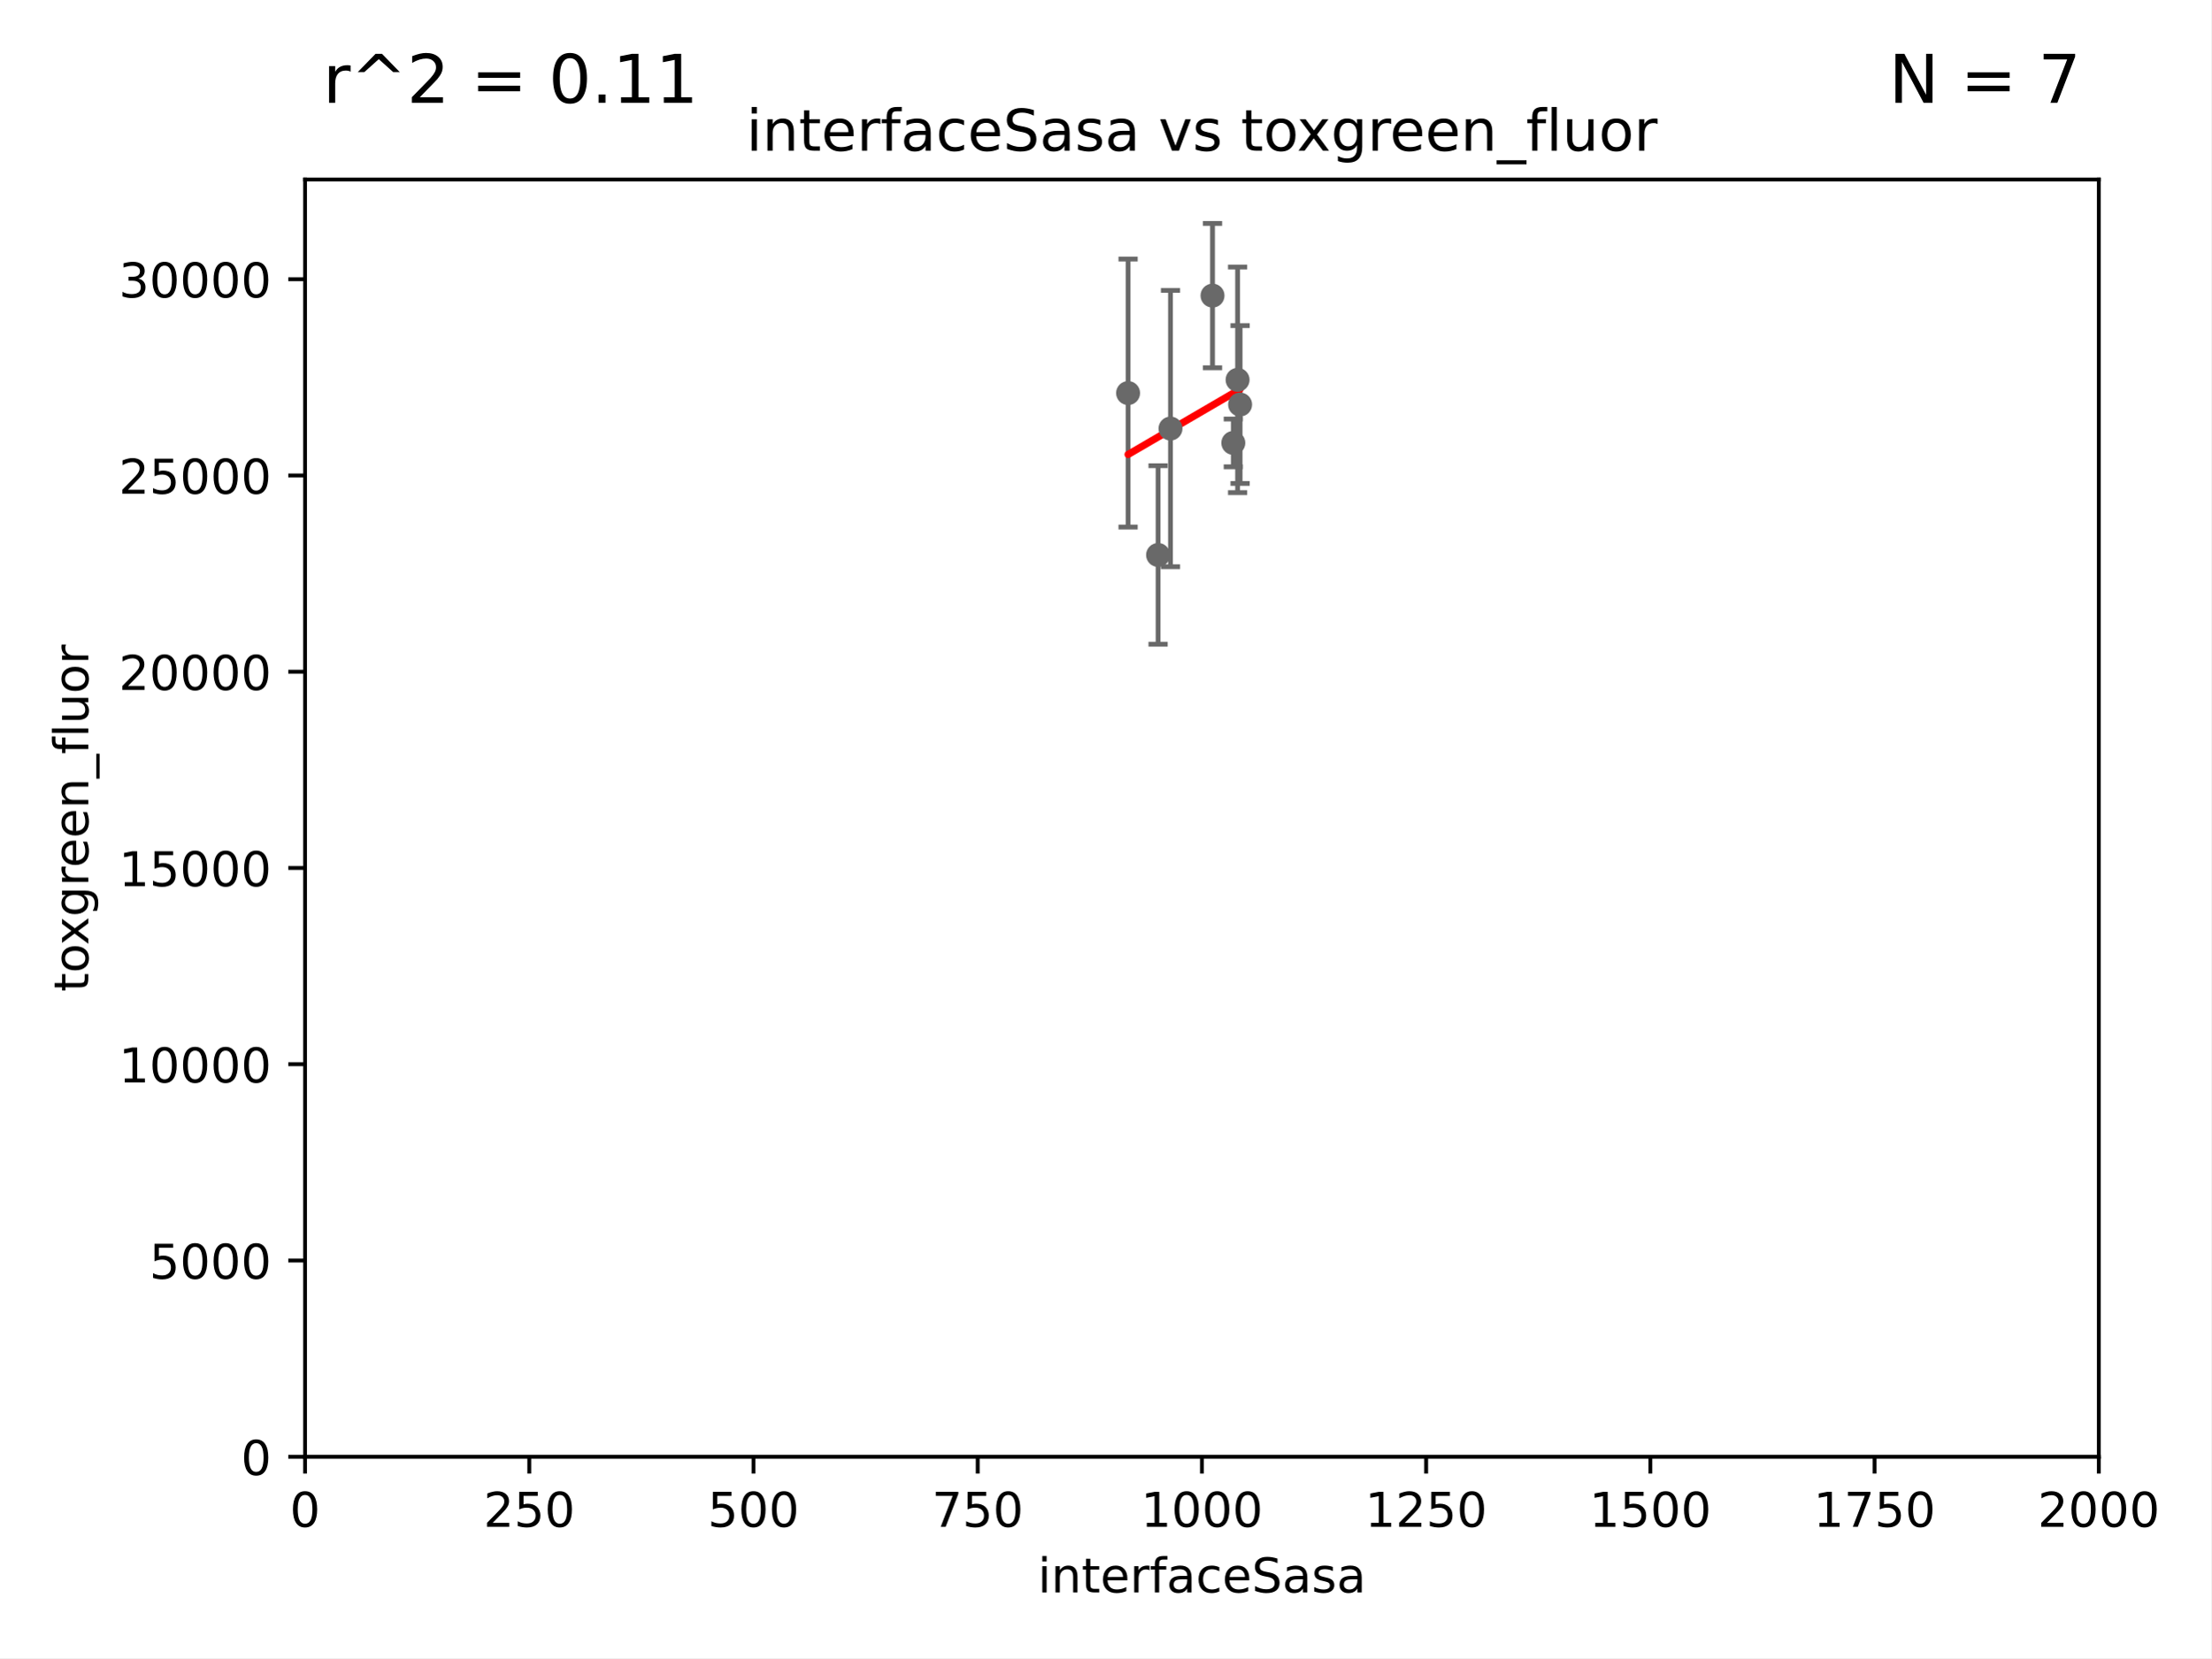
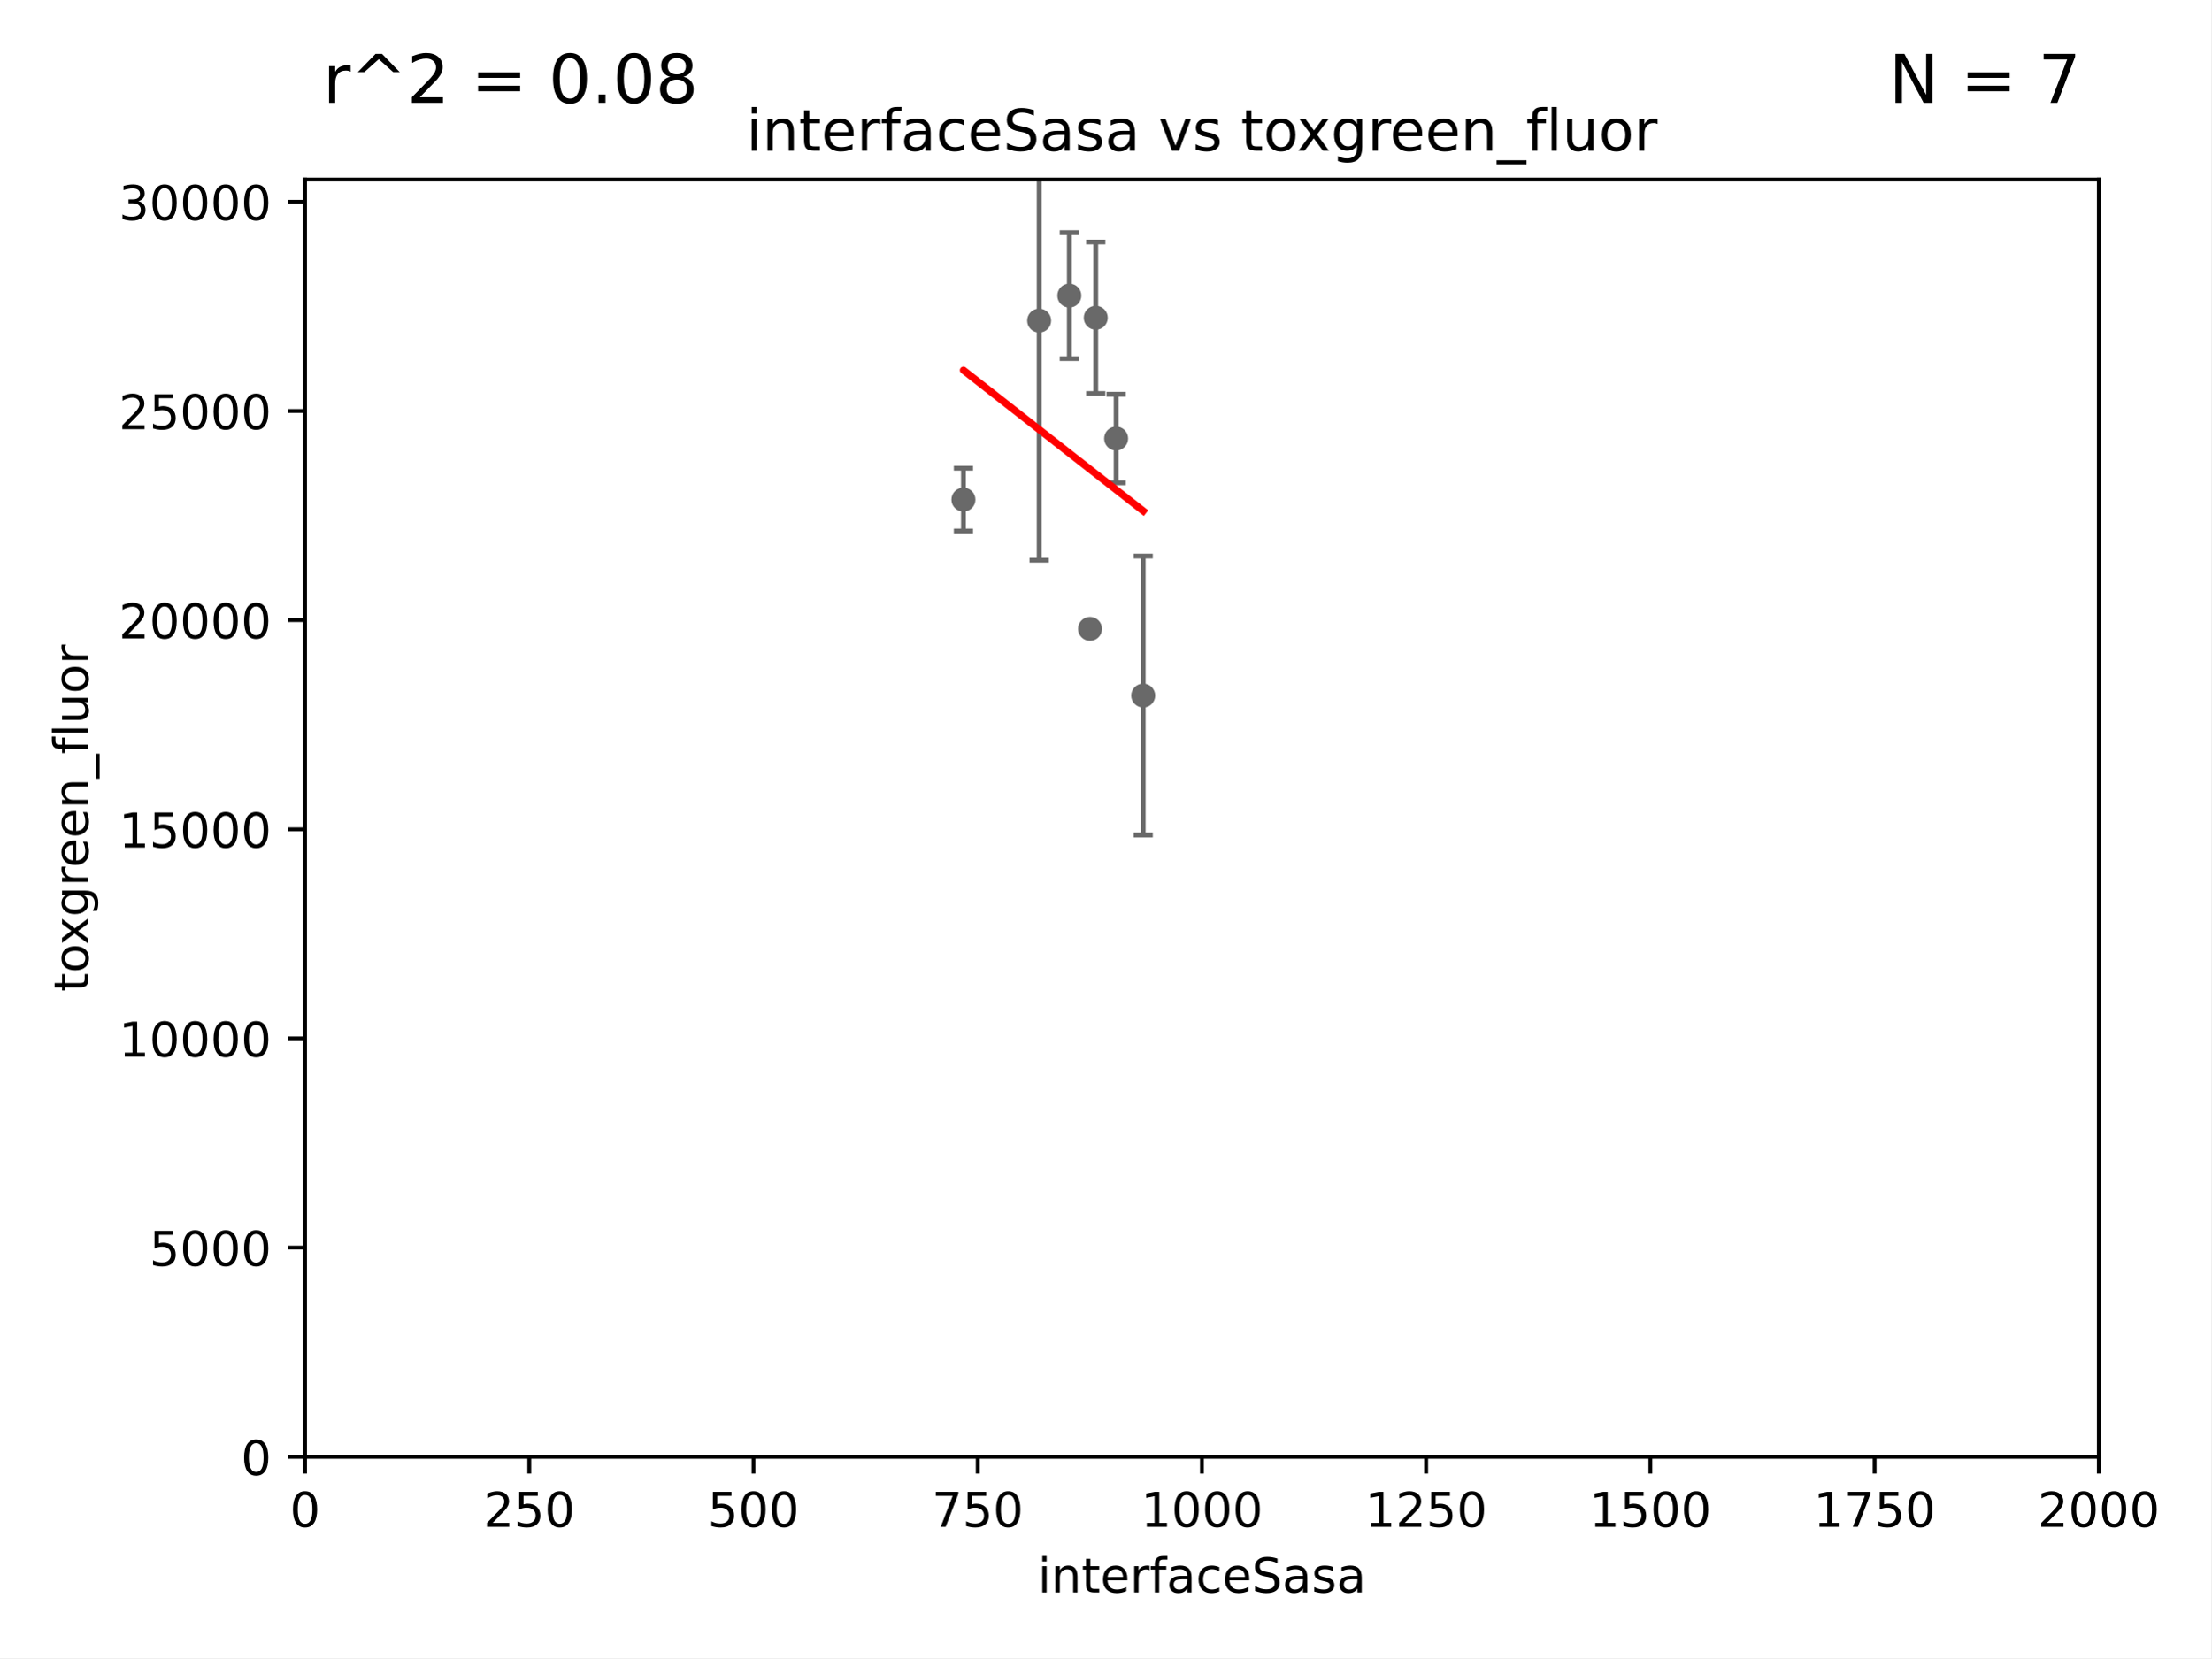
<svg xmlns="http://www.w3.org/2000/svg" xmlns:xlink="http://www.w3.org/1999/xlink" width="460.8pt" height="345.6pt" viewBox="0 0 460.8 345.6" version="1.1">
  <defs>
    <style type="text/css">*{stroke-linejoin: round; stroke-linecap: butt}</style>
  </defs>
  <g id="figure_1">
    <g id="patch_1">
      <path d="M 0 345.6  L 460.8 345.6  L 460.8 0  L 0 0  z " style="fill: #ffffff" />
    </g>
    <g id="axes_1">
      <g id="patch_2">
        <path d="M 63.571 303.64  L 437.4 303.64  L 437.4 37.411  L 63.571 37.411  z " style="fill: #ffffff" />
      </g>
      <g id="PathCollection_1">
        <defs>
-           <path id="mef6713409a" d="M 0 1.118  C 0.297 1.118 0.581 1 0.791 0.791  C 1 0.581 1.118 0.297 1.118 0  C 1.118 -0.297 1 -0.581 0.791 -0.791  C 0.581 -1 0.297 -1.118 0 -1.118  C -0.297 -1.118 -0.581 -1 -0.791 -0.791  C -1 -0.581 -1.118 -0.297 -1.118 0  C -1.118 0.297 -1 0.581 -0.791 0.791  C -0.581 1 -0.297 1.118 0 1.118  z " style="stroke: #696969" />
+           <path id="me5c330edea" d="M 0 1.118  C 0.297 1.118 0.581 1 0.791 0.791  C 1 0.581 1.118 0.297 1.118 0  C 1.118 -0.297 1 -0.581 0.791 -0.791  C 0.581 -1 0.297 -1.118 0 -1.118  C -0.297 -1.118 -0.581 -1 -0.791 -0.791  C -1 -0.581 -1.118 -0.297 -1.118 0  C -1.118 0.297 -1 0.581 -0.791 0.791  C -0.581 1 -0.297 1.118 0 1.118  z " style="stroke: #696969" />
        </defs>
-         <g clip-path="url(#p0661c3afb2)">
-           <use xlink:href="#mef6713409a" x="252.691" y="61.614" style="fill: #696969; stroke: #696969" />
-           <use xlink:href="#mef6713409a" x="258.439" y="84.315" style="fill: #696969; stroke: #696969" />
-           <use xlink:href="#mef6713409a" x="257.917" y="79.168" style="fill: #696969; stroke: #696969" />
-           <use xlink:href="#mef6713409a" x="241.347" y="115.673" style="fill: #696969; stroke: #696969" />
-           <use xlink:href="#mef6713409a" x="235.095" y="81.925" style="fill: #696969; stroke: #696969" />
-           <use xlink:href="#mef6713409a" x="243.934" y="89.321" style="fill: #696969; stroke: #696969" />
-           <use xlink:href="#mef6713409a" x="257.024" y="92.316" style="fill: #696969; stroke: #696969" />
+         <g clip-path="url(#p628be29001)">
+           <use xlink:href="#me5c330edea" x="238.245" y="144.977" style="fill: #696969; stroke: #696969" />
+           <use xlink:href="#me5c330edea" x="232.604" y="91.401" style="fill: #696969; stroke: #696969" />
+           <use xlink:href="#me5c330edea" x="228.355" y="66.231" style="fill: #696969; stroke: #696969" />
+           <use xlink:href="#me5c330edea" x="227.159" y="131.072" style="fill: #696969; stroke: #696969" />
+           <use xlink:href="#me5c330edea" x="200.779" y="104.133" style="fill: #696969; stroke: #696969" />
+           <use xlink:href="#me5c330edea" x="222.85" y="61.614" style="fill: #696969; stroke: #696969" />
+           <use xlink:href="#me5c330edea" x="216.563" y="66.823" style="fill: #696969; stroke: #696969" />
        </g>
      </g>
      <g id="matplotlib.axis_1">
        <g id="xtick_1">
          <g id="line2d_1">
            <defs>
-               <path id="mb73c2417ff" d="M 0 0  L 0 3.5  " style="stroke: #000000; stroke-width: 0.8" />
+               <path id="m864ef9d78b" d="M 0 0  L 0 3.5  " style="stroke: #000000; stroke-width: 0.8" />
            </defs>
            <g>
-               <use xlink:href="#mb73c2417ff" x="63.571" y="303.64" style="stroke: #000000; stroke-width: 0.8" />
+               <use xlink:href="#m864ef9d78b" x="63.571" y="303.64" style="stroke: #000000; stroke-width: 0.8" />
            </g>
          </g>
          <g id="text_1">
            <g transform="translate(60.39 318.2384)scale(0.1 -0.1)">
              <defs>
                <path id="DejaVuSans-30" d="M 2034 4250  Q 1547 4250 1301 3770  Q 1056 3291 1056 2328  Q 1056 1369 1301 889  Q 1547 409 2034 409  Q 2525 409 2770 889  Q 3016 1369 3016 2328  Q 3016 3291 2770 3770  Q 2525 4250 2034 4250  z M 2034 4750  Q 2819 4750 3233 4129  Q 3647 3509 3647 2328  Q 3647 1150 3233 529  Q 2819 -91 2034 -91  Q 1250 -91 836 529  Q 422 1150 422 2328  Q 422 3509 836 4129  Q 1250 4750 2034 4750  z " transform="scale(0.015625)" />
              </defs>
              <use xlink:href="#DejaVuSans-30" />
            </g>
          </g>
        </g>
        <g id="xtick_2">
          <g id="line2d_2">
            <g>
-               <use xlink:href="#mb73c2417ff" x="110.3" y="303.64" style="stroke: #000000; stroke-width: 0.8" />
+               <use xlink:href="#m864ef9d78b" x="110.3" y="303.64" style="stroke: #000000; stroke-width: 0.8" />
            </g>
          </g>
          <g id="text_2">
            <g transform="translate(100.7561 318.2384)scale(0.1 -0.1)">
              <defs>
                <path id="DejaVuSans-32" d="M 1228 531  L 3431 531  L 3431 0  L 469 0  L 469 531  Q 828 903 1448 1529  Q 2069 2156 2228 2338  Q 2531 2678 2651 2914  Q 2772 3150 2772 3378  Q 2772 3750 2511 3984  Q 2250 4219 1831 4219  Q 1534 4219 1204 4116  Q 875 4013 500 3803  L 500 4441  Q 881 4594 1212 4672  Q 1544 4750 1819 4750  Q 2544 4750 2975 4387  Q 3406 4025 3406 3419  Q 3406 3131 3298 2873  Q 3191 2616 2906 2266  Q 2828 2175 2409 1742  Q 1991 1309 1228 531  z " transform="scale(0.015625)" />
                <path id="DejaVuSans-35" d="M 691 4666  L 3169 4666  L 3169 4134  L 1269 4134  L 1269 2991  Q 1406 3038 1543 3061  Q 1681 3084 1819 3084  Q 2600 3084 3056 2656  Q 3513 2228 3513 1497  Q 3513 744 3044 326  Q 2575 -91 1722 -91  Q 1428 -91 1123 -41  Q 819 9 494 109  L 494 744  Q 775 591 1075 516  Q 1375 441 1709 441  Q 2250 441 2565 725  Q 2881 1009 2881 1497  Q 2881 1984 2565 2268  Q 2250 2553 1709 2553  Q 1456 2553 1204 2497  Q 953 2441 691 2322  L 691 4666  z " transform="scale(0.015625)" />
              </defs>
              <use xlink:href="#DejaVuSans-32" />
              <use xlink:href="#DejaVuSans-35" x="63.623" />
              <use xlink:href="#DejaVuSans-30" x="127.246" />
            </g>
          </g>
        </g>
        <g id="xtick_3">
          <g id="line2d_3">
            <g>
-               <use xlink:href="#mb73c2417ff" x="157.028" y="303.64" style="stroke: #000000; stroke-width: 0.8" />
+               <use xlink:href="#m864ef9d78b" x="157.028" y="303.64" style="stroke: #000000; stroke-width: 0.8" />
            </g>
          </g>
          <g id="text_3">
            <g transform="translate(147.4847 318.2384)scale(0.1 -0.1)">
              <use xlink:href="#DejaVuSans-35" />
              <use xlink:href="#DejaVuSans-30" x="63.623" />
              <use xlink:href="#DejaVuSans-30" x="127.246" />
            </g>
          </g>
        </g>
        <g id="xtick_4">
          <g id="line2d_4">
            <g>
-               <use xlink:href="#mb73c2417ff" x="203.757" y="303.64" style="stroke: #000000; stroke-width: 0.8" />
+               <use xlink:href="#m864ef9d78b" x="203.757" y="303.64" style="stroke: #000000; stroke-width: 0.8" />
            </g>
          </g>
          <g id="text_4">
            <g transform="translate(194.2133 318.2384)scale(0.1 -0.1)">
              <defs>
                <path id="DejaVuSans-37" d="M 525 4666  L 3525 4666  L 3525 4397  L 1831 0  L 1172 0  L 2766 4134  L 525 4134  L 525 4666  z " transform="scale(0.015625)" />
              </defs>
              <use xlink:href="#DejaVuSans-37" />
              <use xlink:href="#DejaVuSans-35" x="63.623" />
              <use xlink:href="#DejaVuSans-30" x="127.246" />
            </g>
          </g>
        </g>
        <g id="xtick_5">
          <g id="line2d_5">
            <g>
-               <use xlink:href="#mb73c2417ff" x="250.486" y="303.64" style="stroke: #000000; stroke-width: 0.8" />
+               <use xlink:href="#m864ef9d78b" x="250.486" y="303.64" style="stroke: #000000; stroke-width: 0.8" />
            </g>
          </g>
          <g id="text_5">
            <g transform="translate(237.7606 318.2384)scale(0.1 -0.1)">
              <defs>
                <path id="DejaVuSans-31" d="M 794 531  L 1825 531  L 1825 4091  L 703 3866  L 703 4441  L 1819 4666  L 2450 4666  L 2450 531  L 3481 531  L 3481 0  L 794 0  L 794 531  z " transform="scale(0.015625)" />
              </defs>
              <use xlink:href="#DejaVuSans-31" />
              <use xlink:href="#DejaVuSans-30" x="63.623" />
              <use xlink:href="#DejaVuSans-30" x="127.246" />
              <use xlink:href="#DejaVuSans-30" x="190.869" />
            </g>
          </g>
        </g>
        <g id="xtick_6">
          <g id="line2d_6">
            <g>
-               <use xlink:href="#mb73c2417ff" x="297.214" y="303.64" style="stroke: #000000; stroke-width: 0.8" />
+               <use xlink:href="#m864ef9d78b" x="297.214" y="303.64" style="stroke: #000000; stroke-width: 0.8" />
            </g>
          </g>
          <g id="text_6">
            <g transform="translate(284.4892 318.2384)scale(0.1 -0.1)">
              <use xlink:href="#DejaVuSans-31" />
              <use xlink:href="#DejaVuSans-32" x="63.623" />
              <use xlink:href="#DejaVuSans-35" x="127.246" />
              <use xlink:href="#DejaVuSans-30" x="190.869" />
            </g>
          </g>
        </g>
        <g id="xtick_7">
          <g id="line2d_7">
            <g>
-               <use xlink:href="#mb73c2417ff" x="343.943" y="303.64" style="stroke: #000000; stroke-width: 0.8" />
+               <use xlink:href="#m864ef9d78b" x="343.943" y="303.64" style="stroke: #000000; stroke-width: 0.8" />
            </g>
          </g>
          <g id="text_7">
            <g transform="translate(331.2178 318.2384)scale(0.1 -0.1)">
              <use xlink:href="#DejaVuSans-31" />
              <use xlink:href="#DejaVuSans-35" x="63.623" />
              <use xlink:href="#DejaVuSans-30" x="127.246" />
              <use xlink:href="#DejaVuSans-30" x="190.869" />
            </g>
          </g>
        </g>
        <g id="xtick_8">
          <g id="line2d_8">
            <g>
-               <use xlink:href="#mb73c2417ff" x="390.671" y="303.64" style="stroke: #000000; stroke-width: 0.8" />
+               <use xlink:href="#m864ef9d78b" x="390.671" y="303.64" style="stroke: #000000; stroke-width: 0.8" />
            </g>
          </g>
          <g id="text_8">
            <g transform="translate(377.9464 318.2384)scale(0.1 -0.1)">
              <use xlink:href="#DejaVuSans-31" />
              <use xlink:href="#DejaVuSans-37" x="63.623" />
              <use xlink:href="#DejaVuSans-35" x="127.246" />
              <use xlink:href="#DejaVuSans-30" x="190.869" />
            </g>
          </g>
        </g>
        <g id="xtick_9">
          <g id="line2d_9">
            <g>
-               <use xlink:href="#mb73c2417ff" x="437.4" y="303.64" style="stroke: #000000; stroke-width: 0.8" />
+               <use xlink:href="#m864ef9d78b" x="437.4" y="303.64" style="stroke: #000000; stroke-width: 0.8" />
            </g>
          </g>
          <g id="text_9">
            <g transform="translate(424.675 318.2384)scale(0.1 -0.1)">
              <use xlink:href="#DejaVuSans-32" />
              <use xlink:href="#DejaVuSans-30" x="63.623" />
              <use xlink:href="#DejaVuSans-30" x="127.246" />
              <use xlink:href="#DejaVuSans-30" x="190.869" />
            </g>
          </g>
        </g>
        <g id="text_10">
          <g transform="translate(216.2786 331.9166)scale(0.1 -0.1)">
            <defs>
              <path id="DejaVuSans-69" d="M 603 3500  L 1178 3500  L 1178 0  L 603 0  L 603 3500  z M 603 4863  L 1178 4863  L 1178 4134  L 603 4134  L 603 4863  z " transform="scale(0.015625)" />
              <path id="DejaVuSans-6e" d="M 3513 2113  L 3513 0  L 2938 0  L 2938 2094  Q 2938 2591 2744 2837  Q 2550 3084 2163 3084  Q 1697 3084 1428 2787  Q 1159 2491 1159 1978  L 1159 0  L 581 0  L 581 3500  L 1159 3500  L 1159 2956  Q 1366 3272 1645 3428  Q 1925 3584 2291 3584  Q 2894 3584 3203 3211  Q 3513 2838 3513 2113  z " transform="scale(0.015625)" />
              <path id="DejaVuSans-74" d="M 1172 4494  L 1172 3500  L 2356 3500  L 2356 3053  L 1172 3053  L 1172 1153  Q 1172 725 1289 603  Q 1406 481 1766 481  L 2356 481  L 2356 0  L 1766 0  Q 1100 0 847 248  Q 594 497 594 1153  L 594 3053  L 172 3053  L 172 3500  L 594 3500  L 594 4494  L 1172 4494  z " transform="scale(0.015625)" />
              <path id="DejaVuSans-65" d="M 3597 1894  L 3597 1613  L 953 1613  Q 991 1019 1311 708  Q 1631 397 2203 397  Q 2534 397 2845 478  Q 3156 559 3463 722  L 3463 178  Q 3153 47 2828 -22  Q 2503 -91 2169 -91  Q 1331 -91 842 396  Q 353 884 353 1716  Q 353 2575 817 3079  Q 1281 3584 2069 3584  Q 2775 3584 3186 3129  Q 3597 2675 3597 1894  z M 3022 2063  Q 3016 2534 2758 2815  Q 2500 3097 2075 3097  Q 1594 3097 1305 2825  Q 1016 2553 972 2059  L 3022 2063  z " transform="scale(0.015625)" />
              <path id="DejaVuSans-72" d="M 2631 2963  Q 2534 3019 2420 3045  Q 2306 3072 2169 3072  Q 1681 3072 1420 2755  Q 1159 2438 1159 1844  L 1159 0  L 581 0  L 581 3500  L 1159 3500  L 1159 2956  Q 1341 3275 1631 3429  Q 1922 3584 2338 3584  Q 2397 3584 2469 3576  Q 2541 3569 2628 3553  L 2631 2963  z " transform="scale(0.015625)" />
              <path id="DejaVuSans-66" d="M 2375 4863  L 2375 4384  L 1825 4384  Q 1516 4384 1395 4259  Q 1275 4134 1275 3809  L 1275 3500  L 2222 3500  L 2222 3053  L 1275 3053  L 1275 0  L 697 0  L 697 3053  L 147 3053  L 147 3500  L 697 3500  L 697 3744  Q 697 4328 969 4595  Q 1241 4863 1831 4863  L 2375 4863  z " transform="scale(0.015625)" />
              <path id="DejaVuSans-61" d="M 2194 1759  Q 1497 1759 1228 1600  Q 959 1441 959 1056  Q 959 750 1161 570  Q 1363 391 1709 391  Q 2188 391 2477 730  Q 2766 1069 2766 1631  L 2766 1759  L 2194 1759  z M 3341 1997  L 3341 0  L 2766 0  L 2766 531  Q 2569 213 2275 61  Q 1981 -91 1556 -91  Q 1019 -91 701 211  Q 384 513 384 1019  Q 384 1609 779 1909  Q 1175 2209 1959 2209  L 2766 2209  L 2766 2266  Q 2766 2663 2505 2880  Q 2244 3097 1772 3097  Q 1472 3097 1187 3025  Q 903 2953 641 2809  L 641 3341  Q 956 3463 1253 3523  Q 1550 3584 1831 3584  Q 2591 3584 2966 3190  Q 3341 2797 3341 1997  z " transform="scale(0.015625)" />
              <path id="DejaVuSans-63" d="M 3122 3366  L 3122 2828  Q 2878 2963 2633 3030  Q 2388 3097 2138 3097  Q 1578 3097 1268 2742  Q 959 2388 959 1747  Q 959 1106 1268 751  Q 1578 397 2138 397  Q 2388 397 2633 464  Q 2878 531 3122 666  L 3122 134  Q 2881 22 2623 -34  Q 2366 -91 2075 -91  Q 1284 -91 818 406  Q 353 903 353 1747  Q 353 2603 823 3093  Q 1294 3584 2113 3584  Q 2378 3584 2631 3529  Q 2884 3475 3122 3366  z " transform="scale(0.015625)" />
              <path id="DejaVuSans-53" d="M 3425 4513  L 3425 3897  Q 3066 4069 2747 4153  Q 2428 4238 2131 4238  Q 1616 4238 1336 4038  Q 1056 3838 1056 3469  Q 1056 3159 1242 3001  Q 1428 2844 1947 2747  L 2328 2669  Q 3034 2534 3370 2195  Q 3706 1856 3706 1288  Q 3706 609 3251 259  Q 2797 -91 1919 -91  Q 1588 -91 1214 -16  Q 841 59 441 206  L 441 856  Q 825 641 1194 531  Q 1563 422 1919 422  Q 2459 422 2753 634  Q 3047 847 3047 1241  Q 3047 1584 2836 1778  Q 2625 1972 2144 2069  L 1759 2144  Q 1053 2284 737 2584  Q 422 2884 422 3419  Q 422 4038 858 4394  Q 1294 4750 2059 4750  Q 2388 4750 2728 4690  Q 3069 4631 3425 4513  z " transform="scale(0.015625)" />
              <path id="DejaVuSans-73" d="M 2834 3397  L 2834 2853  Q 2591 2978 2328 3040  Q 2066 3103 1784 3103  Q 1356 3103 1142 2972  Q 928 2841 928 2578  Q 928 2378 1081 2264  Q 1234 2150 1697 2047  L 1894 2003  Q 2506 1872 2764 1633  Q 3022 1394 3022 966  Q 3022 478 2636 193  Q 2250 -91 1575 -91  Q 1294 -91 989 -36  Q 684 19 347 128  L 347 722  Q 666 556 975 473  Q 1284 391 1588 391  Q 1994 391 2212 530  Q 2431 669 2431 922  Q 2431 1156 2273 1281  Q 2116 1406 1581 1522  L 1381 1569  Q 847 1681 609 1914  Q 372 2147 372 2553  Q 372 3047 722 3315  Q 1072 3584 1716 3584  Q 2034 3584 2315 3537  Q 2597 3491 2834 3397  z " transform="scale(0.015625)" />
            </defs>
            <use xlink:href="#DejaVuSans-69" />
            <use xlink:href="#DejaVuSans-6e" x="27.783" />
            <use xlink:href="#DejaVuSans-74" x="91.162" />
            <use xlink:href="#DejaVuSans-65" x="130.371" />
            <use xlink:href="#DejaVuSans-72" x="191.895" />
            <use xlink:href="#DejaVuSans-66" x="233.008" />
            <use xlink:href="#DejaVuSans-61" x="268.213" />
            <use xlink:href="#DejaVuSans-63" x="329.492" />
            <use xlink:href="#DejaVuSans-65" x="384.473" />
            <use xlink:href="#DejaVuSans-53" x="445.996" />
            <use xlink:href="#DejaVuSans-61" x="509.473" />
            <use xlink:href="#DejaVuSans-73" x="570.752" />
            <use xlink:href="#DejaVuSans-61" x="622.852" />
          </g>
        </g>
      </g>
      <g id="matplotlib.axis_2">
        <g id="ytick_1">
          <g id="line2d_10">
            <defs>
-               <path id="m44247606f2" d="M 0 0  L -3.5 0  " style="stroke: #000000; stroke-width: 0.8" />
+               <path id="m9f9bdf3f1a" d="M 0 0  L -3.5 0  " style="stroke: #000000; stroke-width: 0.8" />
            </defs>
            <g>
-               <use xlink:href="#m44247606f2" x="63.571" y="303.64" style="stroke: #000000; stroke-width: 0.8" />
+               <use xlink:href="#m9f9bdf3f1a" x="63.571" y="303.64" style="stroke: #000000; stroke-width: 0.8" />
            </g>
          </g>
          <g id="text_11">
            <g transform="translate(50.20875 307.4392)scale(0.1 -0.1)">
              <use xlink:href="#DejaVuSans-30" />
            </g>
          </g>
        </g>
        <g id="ytick_2">
          <g id="line2d_11">
            <g>
-               <use xlink:href="#m44247606f2" x="63.571" y="262.731" style="stroke: #000000; stroke-width: 0.8" />
+               <use xlink:href="#m9f9bdf3f1a" x="63.571" y="260.043" style="stroke: #000000; stroke-width: 0.8" />
            </g>
          </g>
          <g id="text_12">
-             <g transform="translate(31.12125 266.5302)scale(0.1 -0.1)">
+             <g transform="translate(31.12125 263.8426)scale(0.1 -0.1)">
              <use xlink:href="#DejaVuSans-35" />
              <use xlink:href="#DejaVuSans-30" x="63.623" />
              <use xlink:href="#DejaVuSans-30" x="127.246" />
              <use xlink:href="#DejaVuSans-30" x="190.869" />
            </g>
          </g>
        </g>
        <g id="ytick_3">
          <g id="line2d_12">
            <g>
-               <use xlink:href="#m44247606f2" x="63.571" y="221.822" style="stroke: #000000; stroke-width: 0.8" />
+               <use xlink:href="#m9f9bdf3f1a" x="63.571" y="216.447" style="stroke: #000000; stroke-width: 0.8" />
            </g>
          </g>
          <g id="text_13">
-             <g transform="translate(24.75875 225.6212)scale(0.1 -0.1)">
+             <g transform="translate(24.75875 220.246)scale(0.1 -0.1)">
              <use xlink:href="#DejaVuSans-31" />
              <use xlink:href="#DejaVuSans-30" x="63.623" />
              <use xlink:href="#DejaVuSans-30" x="127.246" />
              <use xlink:href="#DejaVuSans-30" x="190.869" />
              <use xlink:href="#DejaVuSans-30" x="254.492" />
            </g>
          </g>
        </g>
        <g id="ytick_4">
          <g id="line2d_13">
            <g>
-               <use xlink:href="#m44247606f2" x="63.571" y="180.913" style="stroke: #000000; stroke-width: 0.8" />
+               <use xlink:href="#m9f9bdf3f1a" x="63.571" y="172.85" style="stroke: #000000; stroke-width: 0.8" />
            </g>
          </g>
          <g id="text_14">
-             <g transform="translate(24.75875 184.7122)scale(0.1 -0.1)">
+             <g transform="translate(24.75875 176.6494)scale(0.1 -0.1)">
              <use xlink:href="#DejaVuSans-31" />
              <use xlink:href="#DejaVuSans-35" x="63.623" />
              <use xlink:href="#DejaVuSans-30" x="127.246" />
              <use xlink:href="#DejaVuSans-30" x="190.869" />
              <use xlink:href="#DejaVuSans-30" x="254.492" />
            </g>
          </g>
        </g>
        <g id="ytick_5">
          <g id="line2d_14">
            <g>
-               <use xlink:href="#m44247606f2" x="63.571" y="140.004" style="stroke: #000000; stroke-width: 0.8" />
+               <use xlink:href="#m9f9bdf3f1a" x="63.571" y="129.254" style="stroke: #000000; stroke-width: 0.8" />
            </g>
          </g>
          <g id="text_15">
-             <g transform="translate(24.75875 143.8032)scale(0.1 -0.1)">
+             <g transform="translate(24.75875 133.0528)scale(0.1 -0.1)">
              <use xlink:href="#DejaVuSans-32" />
              <use xlink:href="#DejaVuSans-30" x="63.623" />
              <use xlink:href="#DejaVuSans-30" x="127.246" />
              <use xlink:href="#DejaVuSans-30" x="190.869" />
              <use xlink:href="#DejaVuSans-30" x="254.492" />
            </g>
          </g>
        </g>
        <g id="ytick_6">
          <g id="line2d_15">
            <g>
-               <use xlink:href="#m44247606f2" x="63.571" y="99.095" style="stroke: #000000; stroke-width: 0.8" />
+               <use xlink:href="#m9f9bdf3f1a" x="63.571" y="85.657" style="stroke: #000000; stroke-width: 0.8" />
            </g>
          </g>
          <g id="text_16">
-             <g transform="translate(24.75875 102.8943)scale(0.1 -0.1)">
+             <g transform="translate(24.75875 89.45619)scale(0.1 -0.1)">
              <use xlink:href="#DejaVuSans-32" />
              <use xlink:href="#DejaVuSans-35" x="63.623" />
              <use xlink:href="#DejaVuSans-30" x="127.246" />
              <use xlink:href="#DejaVuSans-30" x="190.869" />
              <use xlink:href="#DejaVuSans-30" x="254.492" />
            </g>
          </g>
        </g>
        <g id="ytick_7">
          <g id="line2d_16">
            <g>
-               <use xlink:href="#m44247606f2" x="63.571" y="58.186" style="stroke: #000000; stroke-width: 0.8" />
+               <use xlink:href="#m9f9bdf3f1a" x="63.571" y="42.06" style="stroke: #000000; stroke-width: 0.8" />
            </g>
          </g>
          <g id="text_17">
-             <g transform="translate(24.75875 61.98526)scale(0.1 -0.1)">
+             <g transform="translate(24.75875 45.85958)scale(0.1 -0.1)">
              <defs>
                <path id="DejaVuSans-33" d="M 2597 2516  Q 3050 2419 3304 2112  Q 3559 1806 3559 1356  Q 3559 666 3084 287  Q 2609 -91 1734 -91  Q 1441 -91 1130 -33  Q 819 25 488 141  L 488 750  Q 750 597 1062 519  Q 1375 441 1716 441  Q 2309 441 2620 675  Q 2931 909 2931 1356  Q 2931 1769 2642 2001  Q 2353 2234 1838 2234  L 1294 2234  L 1294 2753  L 1863 2753  Q 2328 2753 2575 2939  Q 2822 3125 2822 3475  Q 2822 3834 2567 4026  Q 2313 4219 1838 4219  Q 1578 4219 1281 4162  Q 984 4106 628 3988  L 628 4550  Q 988 4650 1302 4700  Q 1616 4750 1894 4750  Q 2613 4750 3031 4423  Q 3450 4097 3450 3541  Q 3450 3153 3228 2886  Q 3006 2619 2597 2516  z " transform="scale(0.015625)" />
              </defs>
              <use xlink:href="#DejaVuSans-33" />
              <use xlink:href="#DejaVuSans-30" x="63.623" />
              <use xlink:href="#DejaVuSans-30" x="127.246" />
              <use xlink:href="#DejaVuSans-30" x="190.869" />
              <use xlink:href="#DejaVuSans-30" x="254.492" />
            </g>
          </g>
        </g>
        <g id="text_18">
          <g transform="translate(18.40094 206.7201)rotate(-90)scale(0.1 -0.1)">
            <defs>
              <path id="DejaVuSans-6f" d="M 1959 3097  Q 1497 3097 1228 2736  Q 959 2375 959 1747  Q 959 1119 1226 758  Q 1494 397 1959 397  Q 2419 397 2687 759  Q 2956 1122 2956 1747  Q 2956 2369 2687 2733  Q 2419 3097 1959 3097  z M 1959 3584  Q 2709 3584 3137 3096  Q 3566 2609 3566 1747  Q 3566 888 3137 398  Q 2709 -91 1959 -91  Q 1206 -91 779 398  Q 353 888 353 1747  Q 353 2609 779 3096  Q 1206 3584 1959 3584  z " transform="scale(0.015625)" />
              <path id="DejaVuSans-78" d="M 3513 3500  L 2247 1797  L 3578 0  L 2900 0  L 1881 1375  L 863 0  L 184 0  L 1544 1831  L 300 3500  L 978 3500  L 1906 2253  L 2834 3500  L 3513 3500  z " transform="scale(0.015625)" />
              <path id="DejaVuSans-67" d="M 2906 1791  Q 2906 2416 2648 2759  Q 2391 3103 1925 3103  Q 1463 3103 1205 2759  Q 947 2416 947 1791  Q 947 1169 1205 825  Q 1463 481 1925 481  Q 2391 481 2648 825  Q 2906 1169 2906 1791  z M 3481 434  Q 3481 -459 3084 -895  Q 2688 -1331 1869 -1331  Q 1566 -1331 1297 -1286  Q 1028 -1241 775 -1147  L 775 -588  Q 1028 -725 1275 -790  Q 1522 -856 1778 -856  Q 2344 -856 2625 -561  Q 2906 -266 2906 331  L 2906 616  Q 2728 306 2450 153  Q 2172 0 1784 0  Q 1141 0 747 490  Q 353 981 353 1791  Q 353 2603 747 3093  Q 1141 3584 1784 3584  Q 2172 3584 2450 3431  Q 2728 3278 2906 2969  L 2906 3500  L 3481 3500  L 3481 434  z " transform="scale(0.015625)" />
              <path id="DejaVuSans-5f" d="M 3263 -1063  L 3263 -1509  L -63 -1509  L -63 -1063  L 3263 -1063  z " transform="scale(0.015625)" />
              <path id="DejaVuSans-6c" d="M 603 4863  L 1178 4863  L 1178 0  L 603 0  L 603 4863  z " transform="scale(0.015625)" />
              <path id="DejaVuSans-75" d="M 544 1381  L 544 3500  L 1119 3500  L 1119 1403  Q 1119 906 1312 657  Q 1506 409 1894 409  Q 2359 409 2629 706  Q 2900 1003 2900 1516  L 2900 3500  L 3475 3500  L 3475 0  L 2900 0  L 2900 538  Q 2691 219 2414 64  Q 2138 -91 1772 -91  Q 1169 -91 856 284  Q 544 659 544 1381  z M 1991 3584  L 1991 3584  z " transform="scale(0.015625)" />
            </defs>
            <use xlink:href="#DejaVuSans-74" />
            <use xlink:href="#DejaVuSans-6f" x="39.209" />
            <use xlink:href="#DejaVuSans-78" x="97.266" />
            <use xlink:href="#DejaVuSans-67" x="156.445" />
            <use xlink:href="#DejaVuSans-72" x="219.922" />
            <use xlink:href="#DejaVuSans-65" x="258.785" />
            <use xlink:href="#DejaVuSans-65" x="320.309" />
            <use xlink:href="#DejaVuSans-6e" x="381.832" />
            <use xlink:href="#DejaVuSans-5f" x="445.211" />
            <use xlink:href="#DejaVuSans-66" x="495.211" />
            <use xlink:href="#DejaVuSans-6c" x="530.416" />
            <use xlink:href="#DejaVuSans-75" x="558.199" />
            <use xlink:href="#DejaVuSans-6f" x="621.578" />
            <use xlink:href="#DejaVuSans-72" x="682.76" />
          </g>
        </g>
      </g>
      <g id="LineCollection_1">
-         <path d="M 252.691 76.654  L 252.691 46.573  " clip-path="url(#p0661c3afb2)" style="fill: none; stroke: #696969" />
-         <path d="M 258.439 100.771  L 258.439 67.858  " clip-path="url(#p0661c3afb2)" style="fill: none; stroke: #696969" />
-         <path d="M 257.917 102.675  L 257.917 55.662  " clip-path="url(#p0661c3afb2)" style="fill: none; stroke: #696969" />
-         <path d="M 241.347 134.273  L 241.347 97.072  " clip-path="url(#p0661c3afb2)" style="fill: none; stroke: #696969" />
-         <path d="M 235.095 109.856  L 235.095 53.995  " clip-path="url(#p0661c3afb2)" style="fill: none; stroke: #696969" />
-         <path d="M 243.934 118.119  L 243.934 60.523  " clip-path="url(#p0661c3afb2)" style="fill: none; stroke: #696969" />
-         <path d="M 257.024 97.295  L 257.024 87.338  " clip-path="url(#p0661c3afb2)" style="fill: none; stroke: #696969" />
+         <path d="M 238.245 174.043  L 238.245 115.91  " clip-path="url(#p628be29001)" style="fill: none; stroke: #696969" />
+         <path d="M 232.604 100.632  L 232.604 82.171  " clip-path="url(#p628be29001)" style="fill: none; stroke: #696969" />
+         <path d="M 228.355 82.012  L 228.355 50.45  " clip-path="url(#p628be29001)" style="fill: none; stroke: #696969" />
+         <path d="M 227.159 131.667  L 227.159 130.476  " clip-path="url(#p628be29001)" style="fill: none; stroke: #696969" />
+         <path d="M 200.779 110.676  L 200.779 97.591  " clip-path="url(#p628be29001)" style="fill: none; stroke: #696969" />
+         <path d="M 222.85 74.739  L 222.85 48.489  " clip-path="url(#p628be29001)" style="fill: none; stroke: #696969" />
+         <path d="M 216.563 116.76  L 216.563 16.886  " clip-path="url(#p628be29001)" style="fill: none; stroke: #696969" />
      </g>
      <g id="line2d_17">
        <defs>
-           <path id="m844c2234bb" d="M 2 0  L -2 -0  " style="stroke: #696969" />
+           <path id="mc74c0deba9" d="M 2 0  L -2 -0  " style="stroke: #696969" />
        </defs>
-         <g clip-path="url(#p0661c3afb2)">
-           <use xlink:href="#m844c2234bb" x="252.691" y="76.654" style="fill: #696969; stroke: #696969" />
-           <use xlink:href="#m844c2234bb" x="258.439" y="100.771" style="fill: #696969; stroke: #696969" />
-           <use xlink:href="#m844c2234bb" x="257.917" y="102.675" style="fill: #696969; stroke: #696969" />
-           <use xlink:href="#m844c2234bb" x="241.347" y="134.273" style="fill: #696969; stroke: #696969" />
-           <use xlink:href="#m844c2234bb" x="235.095" y="109.856" style="fill: #696969; stroke: #696969" />
-           <use xlink:href="#m844c2234bb" x="243.934" y="118.119" style="fill: #696969; stroke: #696969" />
-           <use xlink:href="#m844c2234bb" x="257.024" y="97.295" style="fill: #696969; stroke: #696969" />
+         <g clip-path="url(#p628be29001)">
+           <use xlink:href="#mc74c0deba9" x="238.245" y="174.043" style="fill: #696969; stroke: #696969" />
+           <use xlink:href="#mc74c0deba9" x="232.604" y="100.632" style="fill: #696969; stroke: #696969" />
+           <use xlink:href="#mc74c0deba9" x="228.355" y="82.012" style="fill: #696969; stroke: #696969" />
+           <use xlink:href="#mc74c0deba9" x="227.159" y="131.667" style="fill: #696969; stroke: #696969" />
+           <use xlink:href="#mc74c0deba9" x="200.779" y="110.676" style="fill: #696969; stroke: #696969" />
+           <use xlink:href="#mc74c0deba9" x="222.85" y="74.739" style="fill: #696969; stroke: #696969" />
+           <use xlink:href="#mc74c0deba9" x="216.563" y="116.76" style="fill: #696969; stroke: #696969" />
        </g>
      </g>
      <g id="line2d_18">
-         <g clip-path="url(#p0661c3afb2)">
-           <use xlink:href="#m844c2234bb" x="252.691" y="46.573" style="fill: #696969; stroke: #696969" />
-           <use xlink:href="#m844c2234bb" x="258.439" y="67.858" style="fill: #696969; stroke: #696969" />
-           <use xlink:href="#m844c2234bb" x="257.917" y="55.662" style="fill: #696969; stroke: #696969" />
-           <use xlink:href="#m844c2234bb" x="241.347" y="97.072" style="fill: #696969; stroke: #696969" />
-           <use xlink:href="#m844c2234bb" x="235.095" y="53.995" style="fill: #696969; stroke: #696969" />
-           <use xlink:href="#m844c2234bb" x="243.934" y="60.523" style="fill: #696969; stroke: #696969" />
-           <use xlink:href="#m844c2234bb" x="257.024" y="87.338" style="fill: #696969; stroke: #696969" />
+         <g clip-path="url(#p628be29001)">
+           <use xlink:href="#mc74c0deba9" x="238.245" y="115.91" style="fill: #696969; stroke: #696969" />
+           <use xlink:href="#mc74c0deba9" x="232.604" y="82.171" style="fill: #696969; stroke: #696969" />
+           <use xlink:href="#mc74c0deba9" x="228.355" y="50.45" style="fill: #696969; stroke: #696969" />
+           <use xlink:href="#mc74c0deba9" x="227.159" y="130.476" style="fill: #696969; stroke: #696969" />
+           <use xlink:href="#mc74c0deba9" x="200.779" y="97.591" style="fill: #696969; stroke: #696969" />
+           <use xlink:href="#mc74c0deba9" x="222.85" y="48.489" style="fill: #696969; stroke: #696969" />
+           <use xlink:href="#mc74c0deba9" x="216.563" y="16.886" style="fill: #696969; stroke: #696969" />
        </g>
      </g>
      <g id="line2d_19">
-         <path d="M 252.691 84.469  L 258.439 81.119  L 257.917 81.423  L 241.347 91.081  L 235.095 94.725  L 243.934 89.573  L 257.024 81.943  " clip-path="url(#p0661c3afb2)" style="fill: none; stroke: #ff0000; stroke-width: 1.5; stroke-linecap: square" />
+         <path d="M 238.245 106.493  L 232.604 102.076  L 228.355 98.75  L 227.159 97.813  L 200.779 77.161  L 222.85 94.44  L 216.563 89.517  " clip-path="url(#p628be29001)" style="fill: none; stroke: #ff0000; stroke-width: 1.5; stroke-linecap: square" />
      </g>
      <g id="line2d_20">
        <defs>
-           <path id="m44783973d2" d="M 0 2  C 0.53 2 1.039 1.789 1.414 1.414  C 1.789 1.039 2 0.53 2 0  C 2 -0.53 1.789 -1.039 1.414 -1.414  C 1.039 -1.789 0.53 -2 0 -2  C -0.53 -2 -1.039 -1.789 -1.414 -1.414  C -1.789 -1.039 -2 -0.53 -2 0  C -2 0.53 -1.789 1.039 -1.414 1.414  C -1.039 1.789 -0.53 2 0 2  z " style="stroke: #696969" />
+           <path id="mc7728ddf07" d="M 0 2  C 0.53 2 1.039 1.789 1.414 1.414  C 1.789 1.039 2 0.53 2 0  C 2 -0.53 1.789 -1.039 1.414 -1.414  C 1.039 -1.789 0.53 -2 0 -2  C -0.53 -2 -1.039 -1.789 -1.414 -1.414  C -1.789 -1.039 -2 -0.53 -2 0  C -2 0.53 -1.789 1.039 -1.414 1.414  C -1.039 1.789 -0.53 2 0 2  z " style="stroke: #696969" />
        </defs>
-         <g clip-path="url(#p0661c3afb2)">
-           <use xlink:href="#m44783973d2" x="252.691" y="61.614" style="fill: #696969; stroke: #696969" />
-           <use xlink:href="#m44783973d2" x="258.439" y="84.315" style="fill: #696969; stroke: #696969" />
-           <use xlink:href="#m44783973d2" x="257.917" y="79.168" style="fill: #696969; stroke: #696969" />
-           <use xlink:href="#m44783973d2" x="241.347" y="115.673" style="fill: #696969; stroke: #696969" />
-           <use xlink:href="#m44783973d2" x="235.095" y="81.925" style="fill: #696969; stroke: #696969" />
-           <use xlink:href="#m44783973d2" x="243.934" y="89.321" style="fill: #696969; stroke: #696969" />
-           <use xlink:href="#m44783973d2" x="257.024" y="92.316" style="fill: #696969; stroke: #696969" />
+         <g clip-path="url(#p628be29001)">
+           <use xlink:href="#mc7728ddf07" x="238.245" y="144.977" style="fill: #696969; stroke: #696969" />
+           <use xlink:href="#mc7728ddf07" x="232.604" y="91.401" style="fill: #696969; stroke: #696969" />
+           <use xlink:href="#mc7728ddf07" x="228.355" y="66.231" style="fill: #696969; stroke: #696969" />
+           <use xlink:href="#mc7728ddf07" x="227.159" y="131.072" style="fill: #696969; stroke: #696969" />
+           <use xlink:href="#mc7728ddf07" x="200.779" y="104.133" style="fill: #696969; stroke: #696969" />
+           <use xlink:href="#mc7728ddf07" x="222.85" y="61.614" style="fill: #696969; stroke: #696969" />
+           <use xlink:href="#mc7728ddf07" x="216.563" y="66.823" style="fill: #696969; stroke: #696969" />
        </g>
      </g>
      <g id="patch_3">
        <path d="M 63.571 303.64  L 63.571 37.411  " style="fill: none; stroke: #000000; stroke-width: 0.8; stroke-linejoin: miter; stroke-linecap: square" />
      </g>
      <g id="patch_4">
        <path d="M 437.4 303.64  L 437.4 37.411  " style="fill: none; stroke: #000000; stroke-width: 0.8; stroke-linejoin: miter; stroke-linecap: square" />
      </g>
      <g id="patch_5">
        <path d="M 63.571 303.64  L 437.4 303.64  " style="fill: none; stroke: #000000; stroke-width: 0.8; stroke-linejoin: miter; stroke-linecap: square" />
      </g>
      <g id="patch_6">
        <path d="M 63.571 37.411  L 437.4 37.411  " style="fill: none; stroke: #000000; stroke-width: 0.8; stroke-linejoin: miter; stroke-linecap: square" />
      </g>
      <g id="text_19">
        <g transform="translate(393.6501 21.42613)scale(0.14 -0.14)">
          <defs>
            <path id="DejaVuSans-4e" d="M 628 4666  L 1478 4666  L 3547 763  L 3547 4666  L 4159 4666  L 4159 0  L 3309 0  L 1241 3903  L 1241 0  L 628 0  L 628 4666  z " transform="scale(0.015625)" />
            <path id="DejaVuSans-20" transform="scale(0.015625)" />
            <path id="DejaVuSans-3d" d="M 678 2906  L 4684 2906  L 4684 2381  L 678 2381  L 678 2906  z M 678 1631  L 4684 1631  L 4684 1100  L 678 1100  L 678 1631  z " transform="scale(0.015625)" />
          </defs>
          <use xlink:href="#DejaVuSans-4e" />
          <use xlink:href="#DejaVuSans-20" x="74.805" />
          <use xlink:href="#DejaVuSans-3d" x="106.592" />
          <use xlink:href="#DejaVuSans-20" x="190.381" />
          <use xlink:href="#DejaVuSans-37" x="222.168" />
        </g>
      </g>
      <g id="text_20">
        <g transform="translate(67.30954 21.42613)scale(0.14 -0.14)">
          <defs>
            <path id="DejaVuSans-5e" d="M 2988 4666  L 4684 2925  L 4056 2925  L 2681 4159  L 1306 2925  L 678 2925  L 2375 4666  L 2988 4666  z " transform="scale(0.015625)" />
            <path id="DejaVuSans-2e" d="M 684 794  L 1344 794  L 1344 0  L 684 0  L 684 794  z " transform="scale(0.015625)" />
+             <path id="DejaVuSans-38" d="M 2034 2216  Q 1584 2216 1326 1975  Q 1069 1734 1069 1313  Q 1069 891 1326 650  Q 1584 409 2034 409  Q 2484 409 2743 651  Q 3003 894 3003 1313  Q 3003 1734 2745 1975  Q 2488 2216 2034 2216  z M 1403 2484  Q 997 2584 770 2862  Q 544 3141 544 3541  Q 544 4100 942 4425  Q 1341 4750 2034 4750  Q 2731 4750 3128 4425  Q 3525 4100 3525 3541  Q 3525 3141 3298 2862  Q 3072 2584 2669 2484  Q 3125 2378 3379 2068  Q 3634 1759 3634 1313  Q 3634 634 3220 271  Q 2806 -91 2034 -91  Q 1263 -91 848 271  Q 434 634 434 1313  Q 434 1759 690 2068  Q 947 2378 1403 2484  z M 1172 3481  Q 1172 3119 1398 2916  Q 1625 2713 2034 2713  Q 2441 2713 2670 2916  Q 2900 3119 2900 3481  Q 2900 3844 2670 4047  Q 2441 4250 2034 4250  Q 1625 4250 1398 4047  Q 1172 3844 1172 3481  z " transform="scale(0.015625)" />
          </defs>
          <use xlink:href="#DejaVuSans-72" />
          <use xlink:href="#DejaVuSans-5e" x="41.113" />
          <use xlink:href="#DejaVuSans-32" x="124.902" />
          <use xlink:href="#DejaVuSans-20" x="188.525" />
          <use xlink:href="#DejaVuSans-3d" x="220.312" />
          <use xlink:href="#DejaVuSans-20" x="304.102" />
          <use xlink:href="#DejaVuSans-30" x="335.889" />
          <use xlink:href="#DejaVuSans-2e" x="399.512" />
-           <use xlink:href="#DejaVuSans-31" x="431.299" />
-           <use xlink:href="#DejaVuSans-31" x="494.922" />
+           <use xlink:href="#DejaVuSans-30" x="431.299" />
+           <use xlink:href="#DejaVuSans-38" x="494.922" />
        </g>
      </g>
      <g id="text_21">
        <g transform="translate(155.5131 31.4112)scale(0.12 -0.12)">
          <defs>
            <path id="DejaVuSans-76" d="M 191 3500  L 800 3500  L 1894 563  L 2988 3500  L 3597 3500  L 2284 0  L 1503 0  L 191 3500  z " transform="scale(0.015625)" />
          </defs>
          <use xlink:href="#DejaVuSans-69" />
          <use xlink:href="#DejaVuSans-6e" x="27.783" />
          <use xlink:href="#DejaVuSans-74" x="91.162" />
          <use xlink:href="#DejaVuSans-65" x="130.371" />
          <use xlink:href="#DejaVuSans-72" x="191.895" />
          <use xlink:href="#DejaVuSans-66" x="233.008" />
          <use xlink:href="#DejaVuSans-61" x="268.213" />
          <use xlink:href="#DejaVuSans-63" x="329.492" />
          <use xlink:href="#DejaVuSans-65" x="384.473" />
          <use xlink:href="#DejaVuSans-53" x="445.996" />
          <use xlink:href="#DejaVuSans-61" x="509.473" />
          <use xlink:href="#DejaVuSans-73" x="570.752" />
          <use xlink:href="#DejaVuSans-61" x="622.852" />
          <use xlink:href="#DejaVuSans-20" x="684.131" />
          <use xlink:href="#DejaVuSans-76" x="715.918" />
          <use xlink:href="#DejaVuSans-73" x="775.098" />
          <use xlink:href="#DejaVuSans-20" x="827.197" />
          <use xlink:href="#DejaVuSans-74" x="858.984" />
          <use xlink:href="#DejaVuSans-6f" x="898.193" />
          <use xlink:href="#DejaVuSans-78" x="956.25" />
          <use xlink:href="#DejaVuSans-67" x="1015.43" />
          <use xlink:href="#DejaVuSans-72" x="1078.906" />
          <use xlink:href="#DejaVuSans-65" x="1117.77" />
          <use xlink:href="#DejaVuSans-65" x="1179.293" />
          <use xlink:href="#DejaVuSans-6e" x="1240.816" />
          <use xlink:href="#DejaVuSans-5f" x="1304.195" />
          <use xlink:href="#DejaVuSans-66" x="1354.195" />
          <use xlink:href="#DejaVuSans-6c" x="1389.4" />
          <use xlink:href="#DejaVuSans-75" x="1417.184" />
          <use xlink:href="#DejaVuSans-6f" x="1480.562" />
          <use xlink:href="#DejaVuSans-72" x="1541.744" />
        </g>
      </g>
    </g>
  </g>
  <defs>
-     <clipPath id="p0661c3afb2">
+     <clipPath id="p628be29001">
      <rect x="63.571" y="37.411" width="373.829" height="266.229" />
    </clipPath>
  </defs>
</svg>
